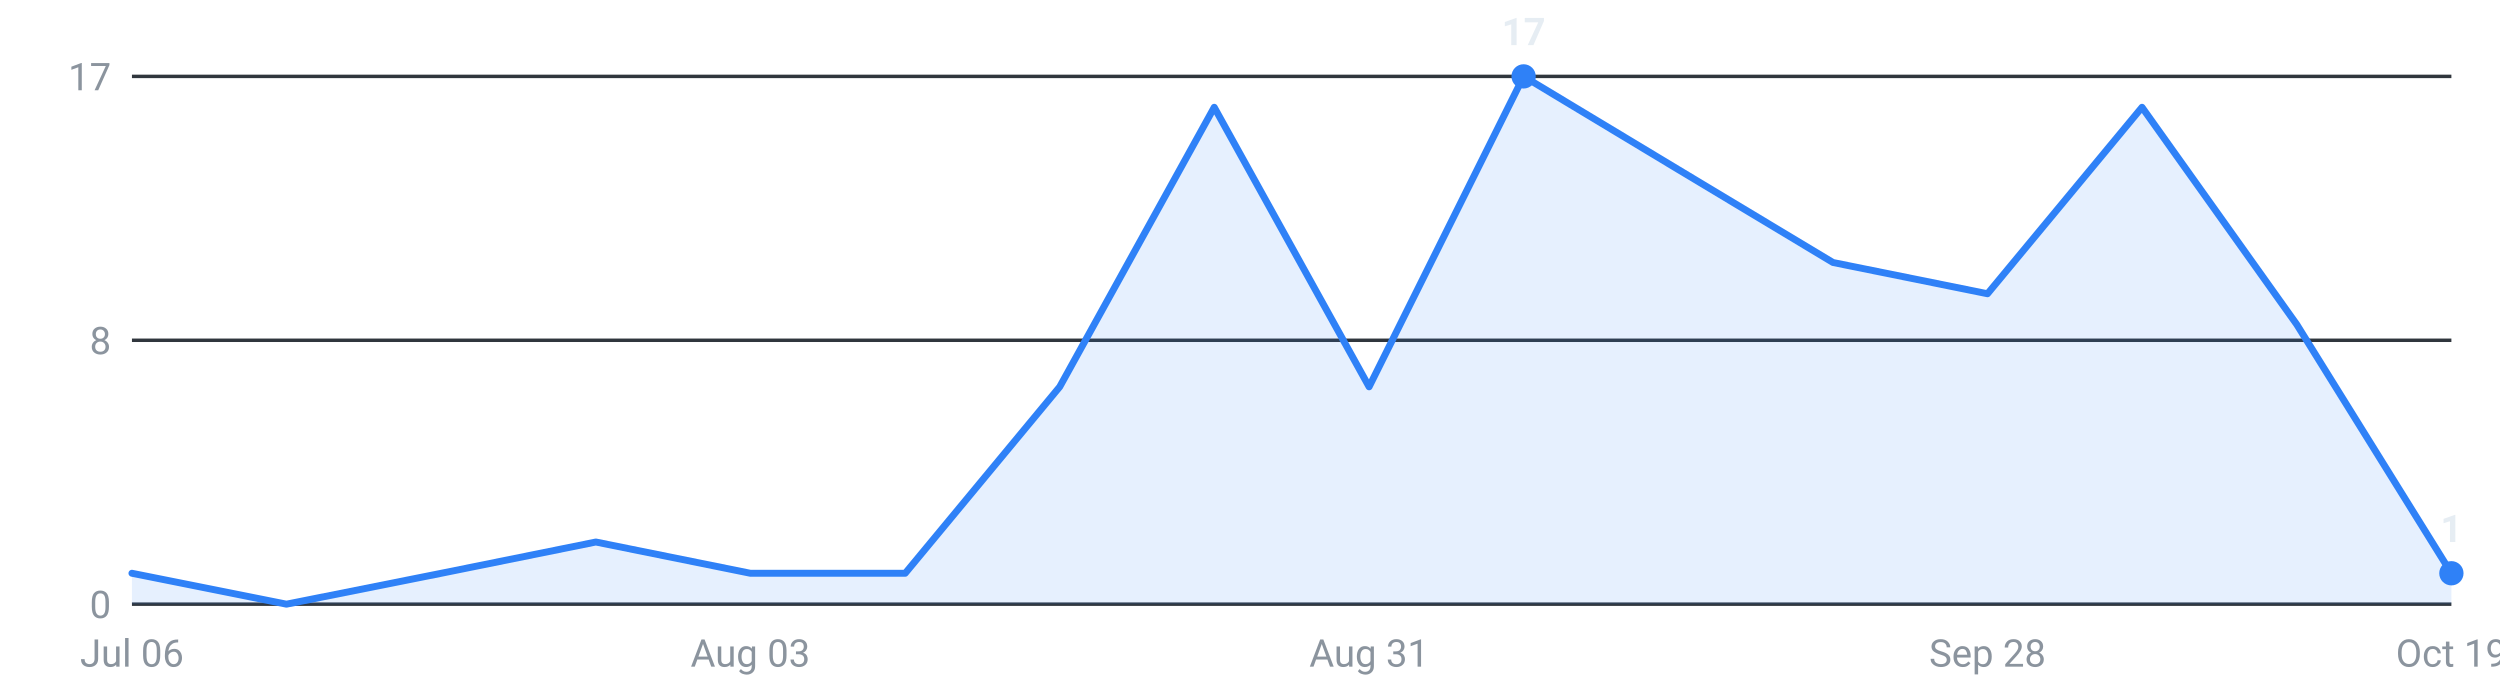
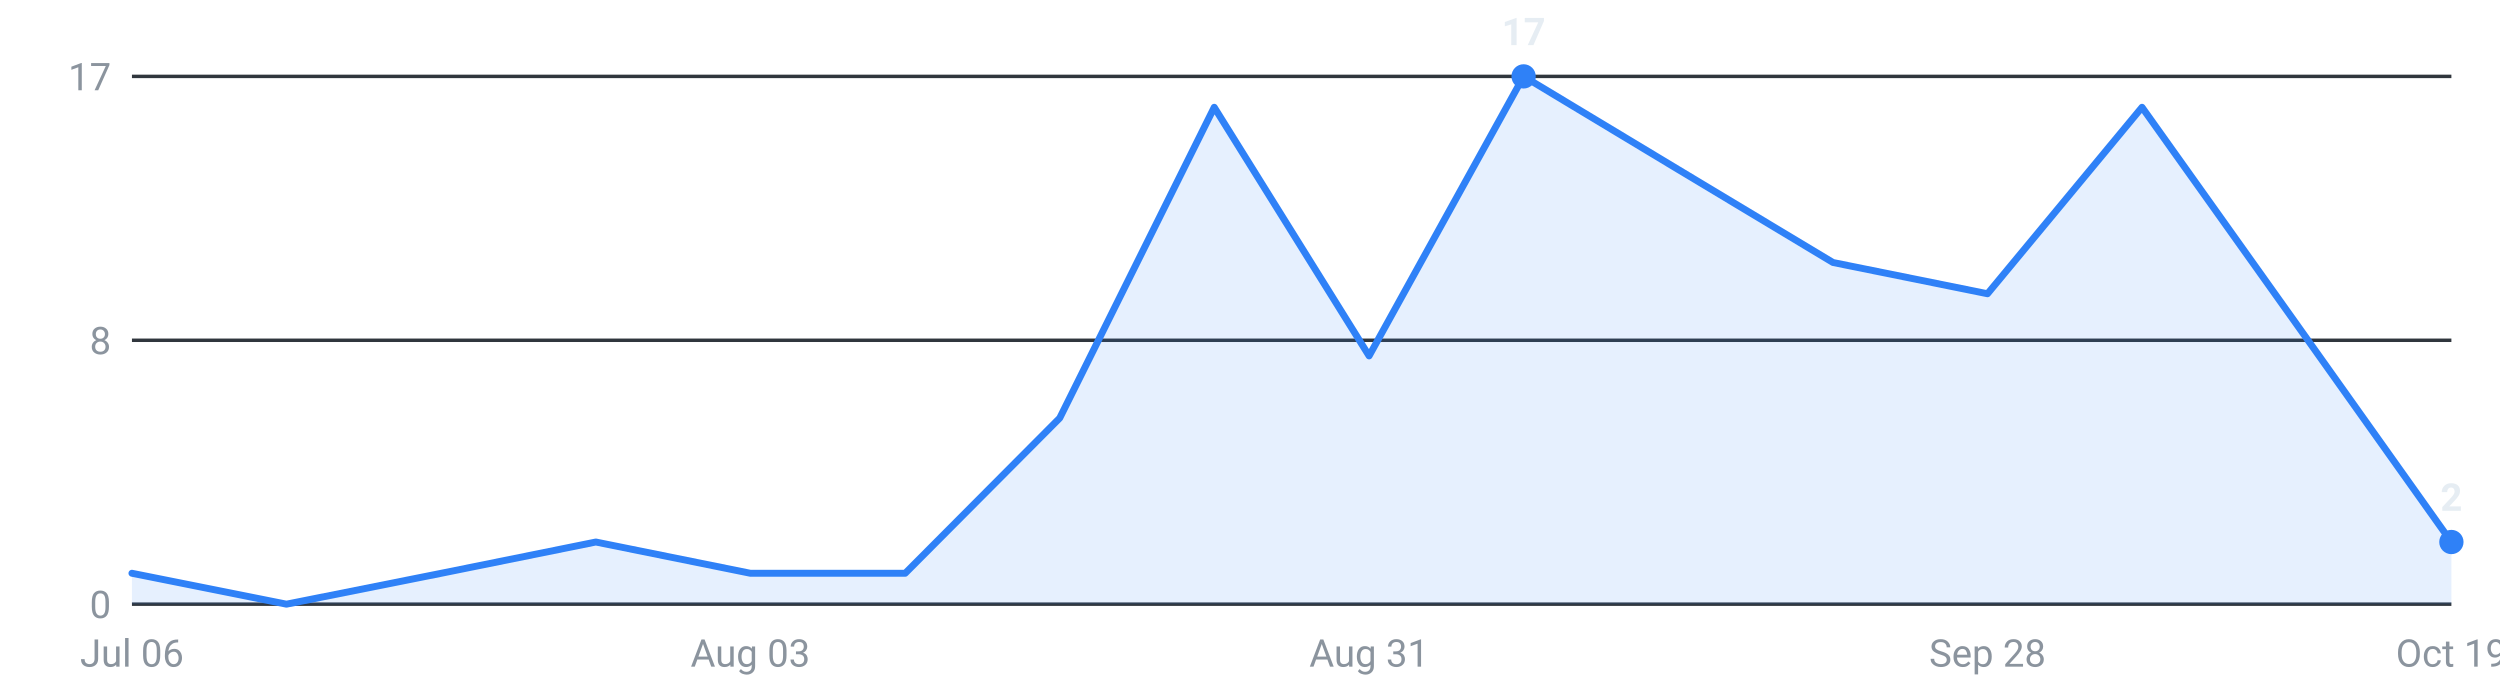
<svg xmlns="http://www.w3.org/2000/svg" viewBox="0 0 720 200" width="720" height="200" role="img" aria-label="Internships posted per week, last 16 weeks">
  <g font-family="-apple-system,Segoe UI,Roboto,sans-serif" font-size="11">
    <line x1="38" y1="174.0" x2="706" y2="174.0" stroke="#30363d" stroke-width="1" />
    <text x="32" y="178.0" text-anchor="end" fill="#8b949e">0</text>
    <line x1="38" y1="98.0" x2="706" y2="98.0" stroke="#30363d" stroke-width="1" />
    <text x="32" y="102.0" text-anchor="end" fill="#8b949e">8</text>
    <line x1="38" y1="22.0" x2="706" y2="22.0" stroke="#30363d" stroke-width="1" />
    <text x="32" y="26.0" text-anchor="end" fill="#8b949e">17</text>
-     <path d="M38.0,174 L38.0,165.1 L82.5,174.0 L127.1,165.1 L171.6,156.1 L216.1,165.1 L260.7,165.1 L305.2,111.4 L349.7,30.9 L394.3,111.4 L438.8,22.0 L483.3,48.8 L527.9,75.6 L572.4,84.6 L616.9,30.9 L661.5,93.5 L706.0,165.1 L706.0,174 Z" fill="#2f81f7" fill-opacity="0.12" />
-     <polyline points="38.0,165.1 82.5,174.0 127.1,165.1 171.6,156.1 216.1,165.1 260.7,165.1 305.2,111.4 349.7,30.9 394.3,111.4 438.8,22.0 483.3,48.8 527.9,75.6 572.4,84.6 616.9,30.9 661.5,93.5 706.0,165.1" fill="none" stroke="#2f81f7" stroke-width="2" stroke-linejoin="round" stroke-linecap="round" />
+     <path d="M38.0,174 L38.0,165.1 L82.5,174.0 L127.1,165.1 L171.6,156.1 L216.1,165.1 L260.7,165.1 L305.2,120.4 L349.7,30.9 L394.3,102.5 L438.8,22.0 L483.3,48.8 L527.9,75.6 L572.4,84.6 L616.9,30.9 L661.5,93.5 L706.0,156.1 L706.0,174 Z" fill="#2f81f7" fill-opacity="0.12" />
+     <polyline points="38.0,165.1 82.5,174.0 127.1,165.1 171.6,156.1 216.1,165.1 260.7,165.1 305.2,120.4 349.7,30.9 394.3,102.5 438.8,22.0 483.3,48.8 527.9,75.6 572.4,84.6 616.9,30.9 661.5,93.5 706.0,156.1" fill="none" stroke="#2f81f7" stroke-width="2" stroke-linejoin="round" stroke-linecap="round" />
    <circle cx="438.8" cy="22.0" r="3.5" fill="#2f81f7" />
    <text x="438.8" y="13.0" text-anchor="middle" fill="#e6edf3" font-weight="600">17</text>
-     <circle cx="706.0" cy="165.1" r="3.5" fill="#2f81f7" />
-     <text x="706.0" y="156.1" text-anchor="middle" fill="#e6edf3" font-weight="600">1</text>
+     <circle cx="706.0" cy="156.1" r="3.5" fill="#2f81f7" />
+     <text x="706.0" y="147.1" text-anchor="middle" fill="#e6edf3" font-weight="600">2</text>
    <text x="38.0" y="192" text-anchor="middle" fill="#8b949e">Jul 06</text>
    <text x="216.1" y="192" text-anchor="middle" fill="#8b949e">Aug 03</text>
    <text x="394.3" y="192" text-anchor="middle" fill="#8b949e">Aug 31</text>
    <text x="572.4" y="192" text-anchor="middle" fill="#8b949e">Sep 28</text>
    <text x="706.0" y="192" text-anchor="middle" fill="#8b949e">Oct 19</text>
  </g>
</svg>
